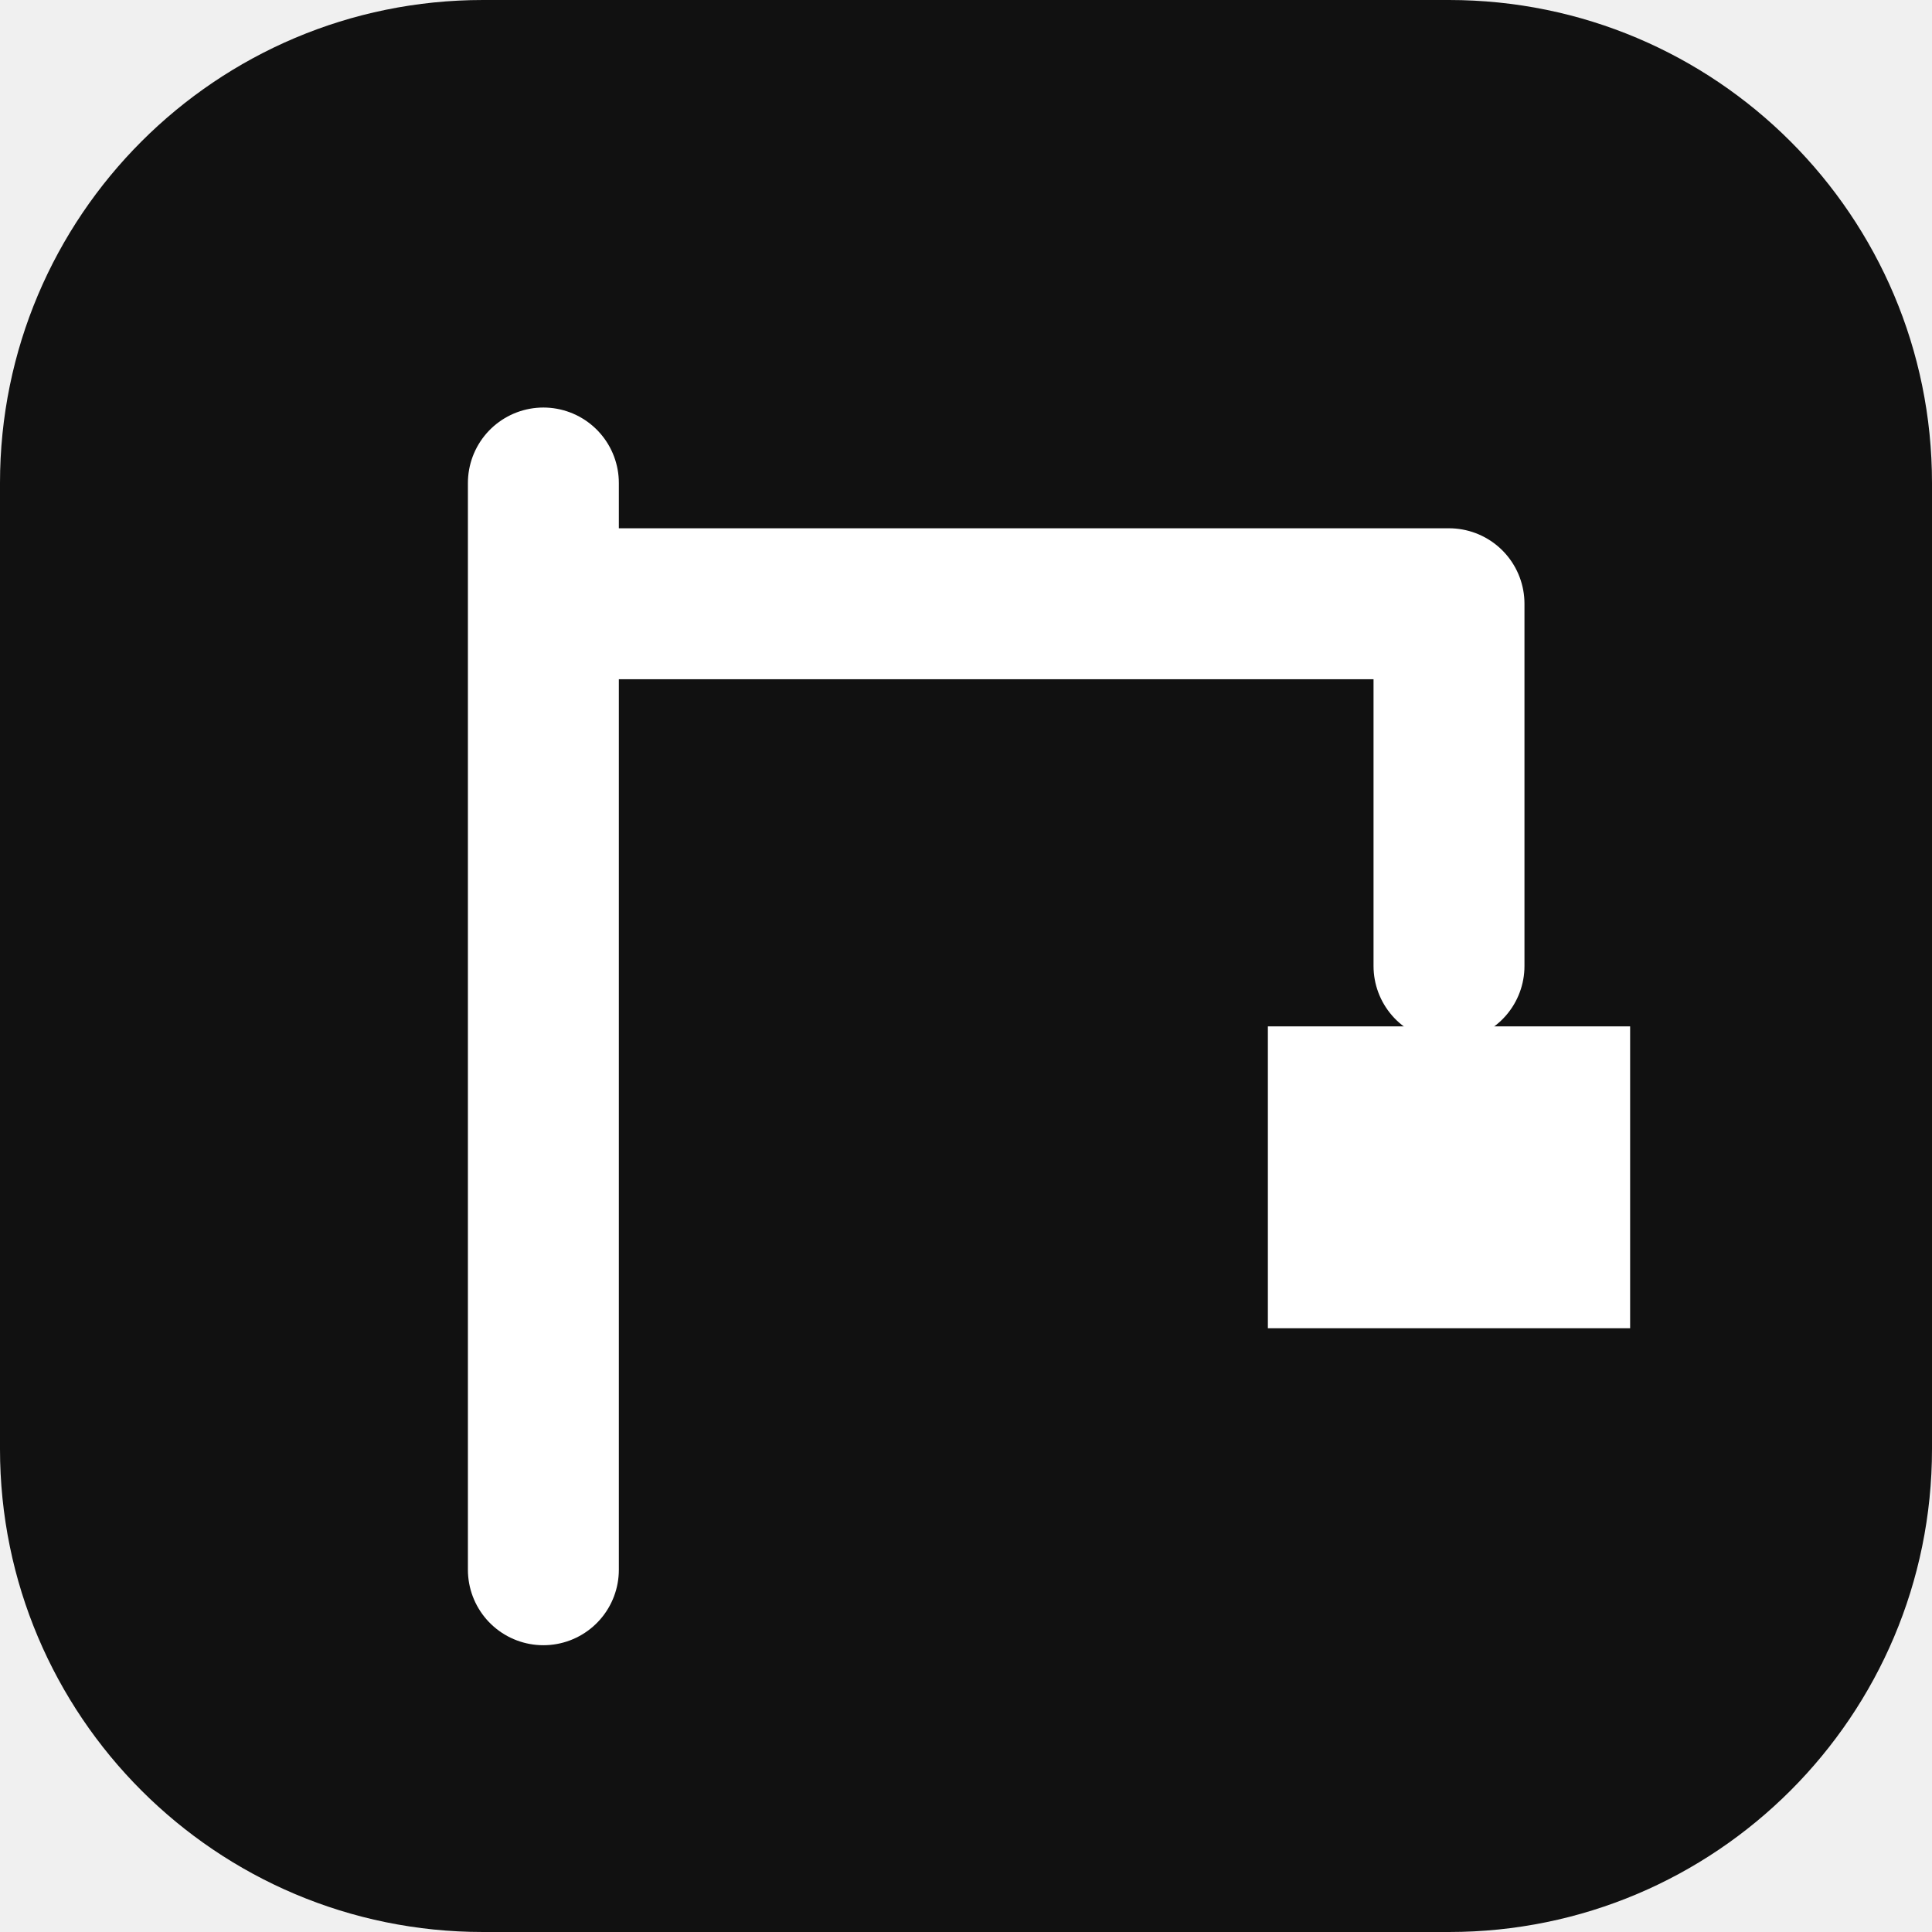
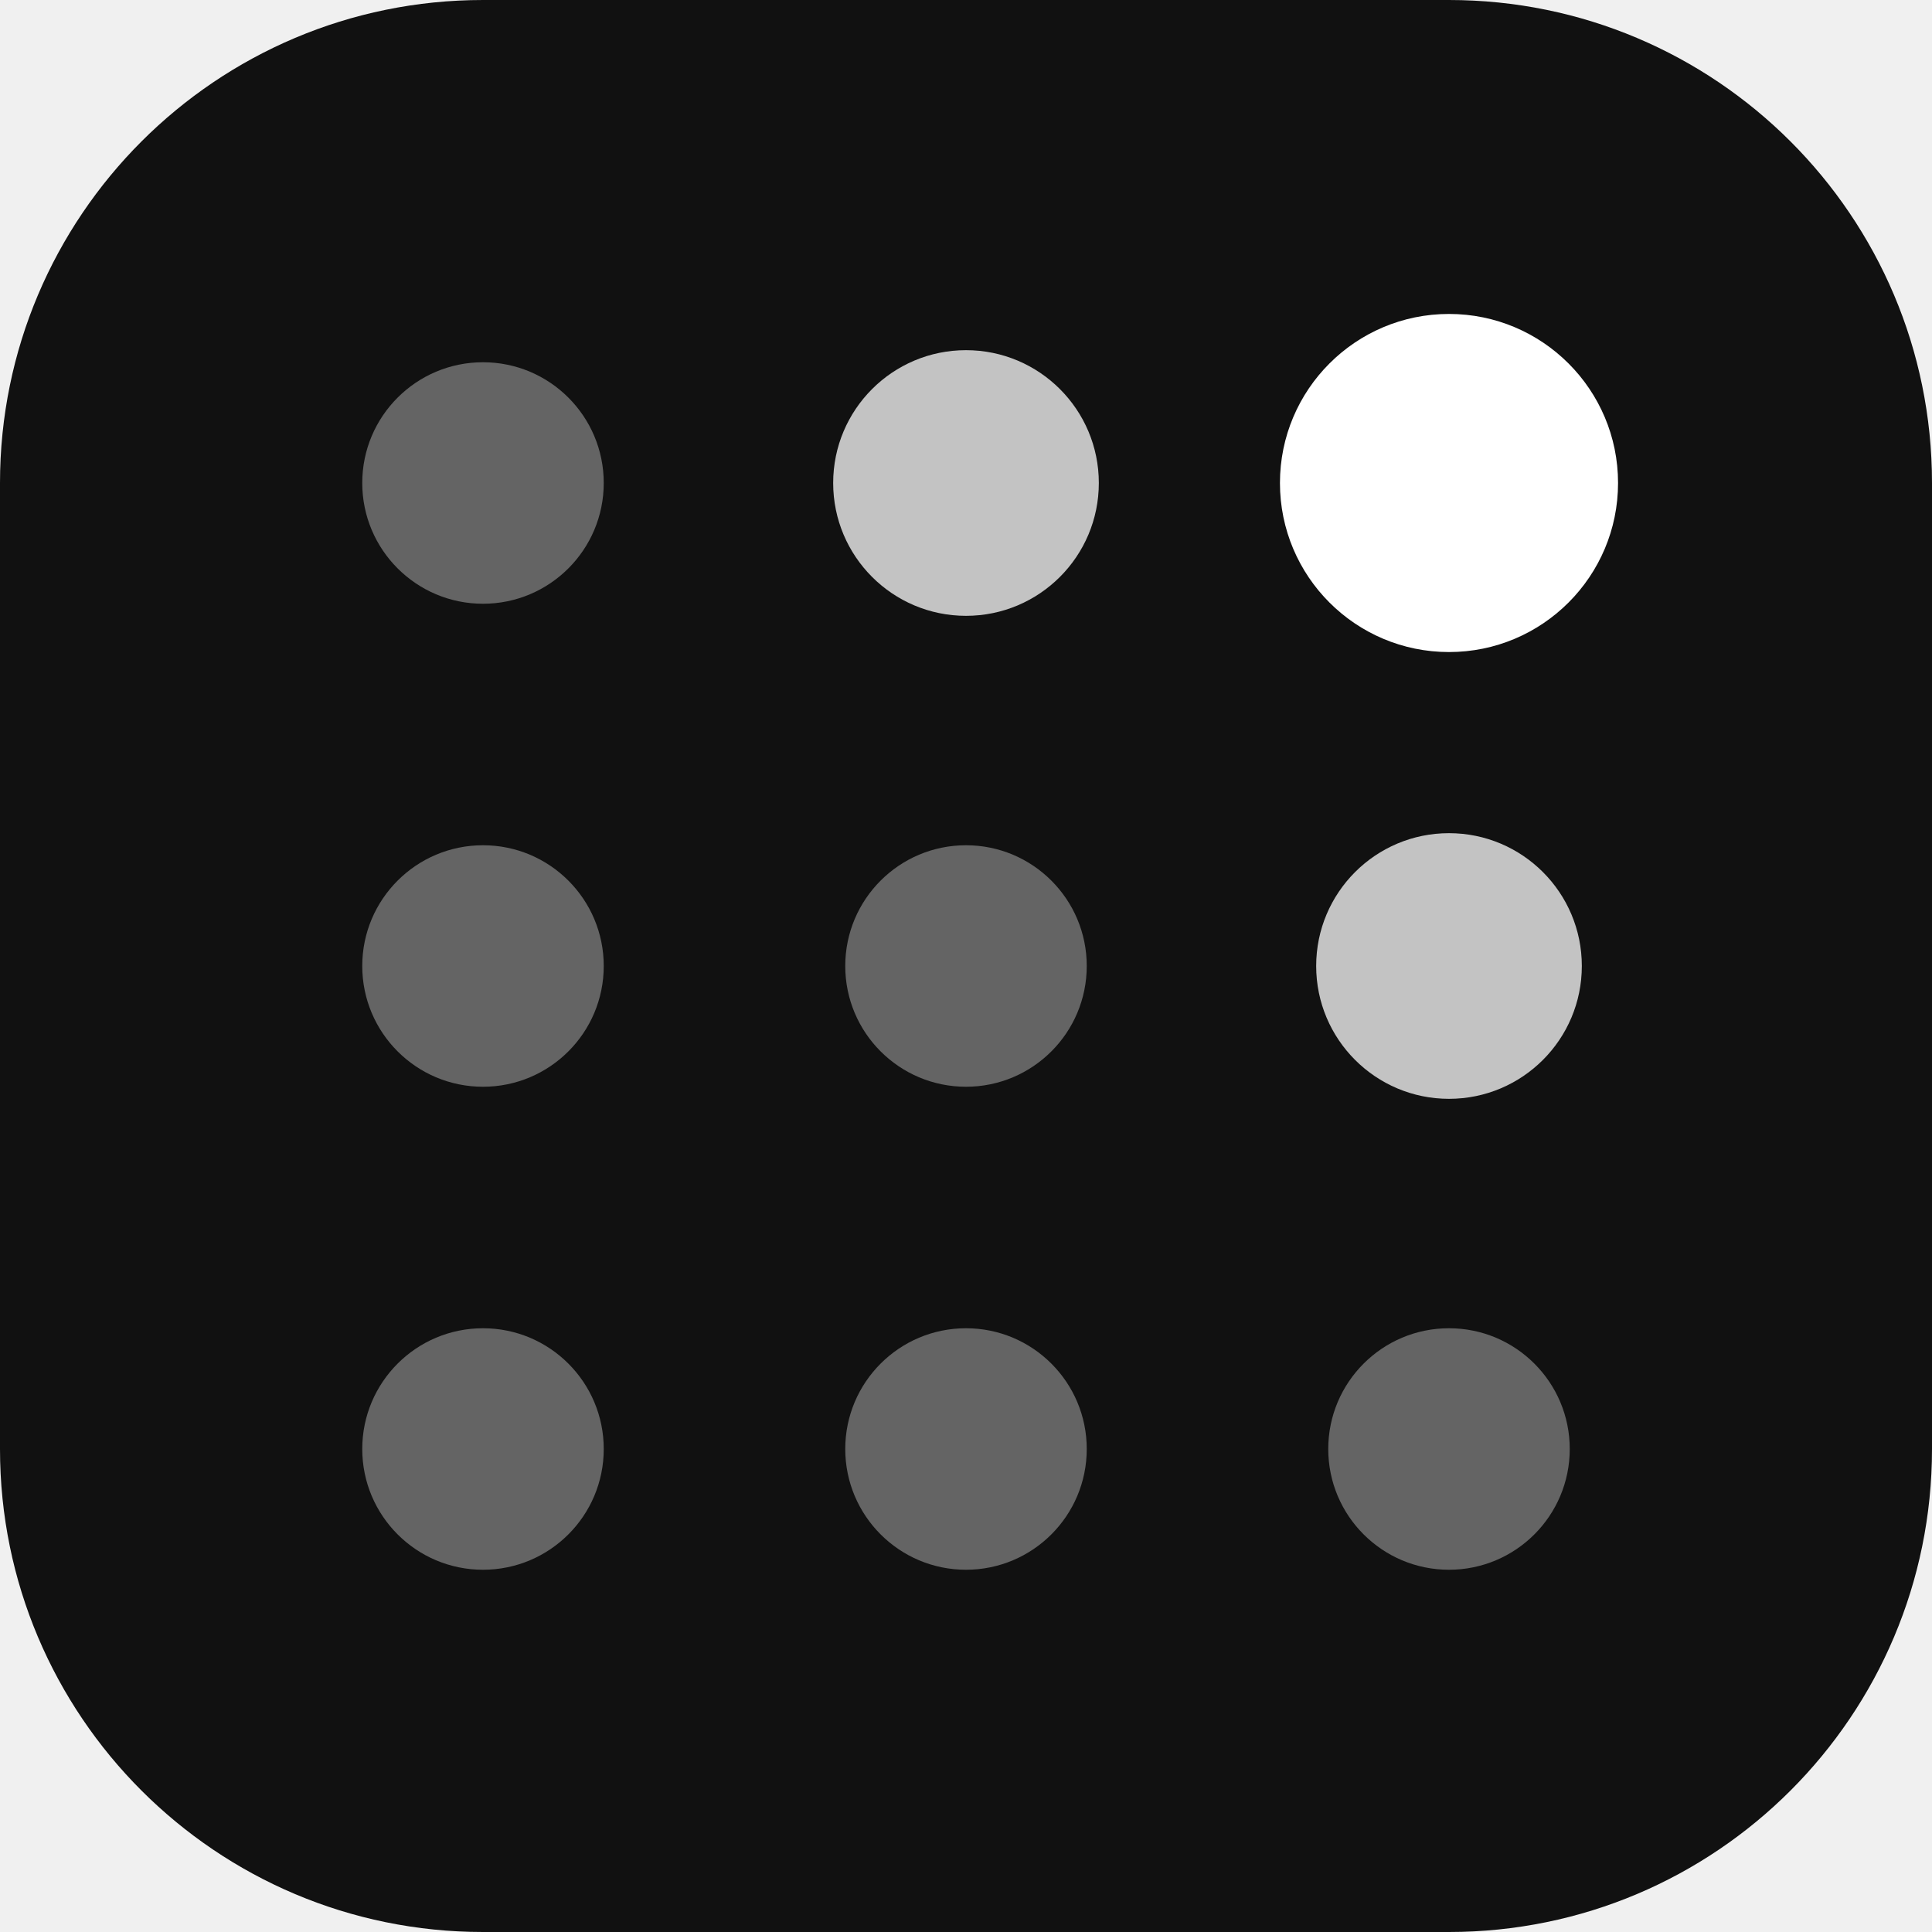
<svg xmlns="http://www.w3.org/2000/svg" viewBox="0 0 32 32">
  <rect width="32" height="32" rx="8" fill="#111" />
-   <path d="M9 26V8m0 2h15M24 10v6" stroke="#fff" stroke-width="2.5" stroke-linecap="round" fill="none" />
-   <rect x="21" y="17" width="6" height="5" fill="#fff" />
+   <g fill="#fff">
+     <circle cx="8" cy="8" r="2" opacity=".35" />
+     <circle cx="8" cy="16" r="2" opacity=".35" />
+     <circle cx="8" cy="24" r="2" opacity=".35" />
+     <circle cx="16" cy="16" r="2" opacity=".35" />
+     <circle cx="16" cy="24" r="2" opacity=".35" />
+     <circle cx="24" cy="24" r="2" opacity=".35" />
+     <circle cx="16" cy="8" r="2.2" opacity=".75" />
+     <circle cx="24" cy="16" r="2.2" opacity=".75" />
+     <circle cx="24" cy="8" r="2.8" />
+   </g>
</svg>
